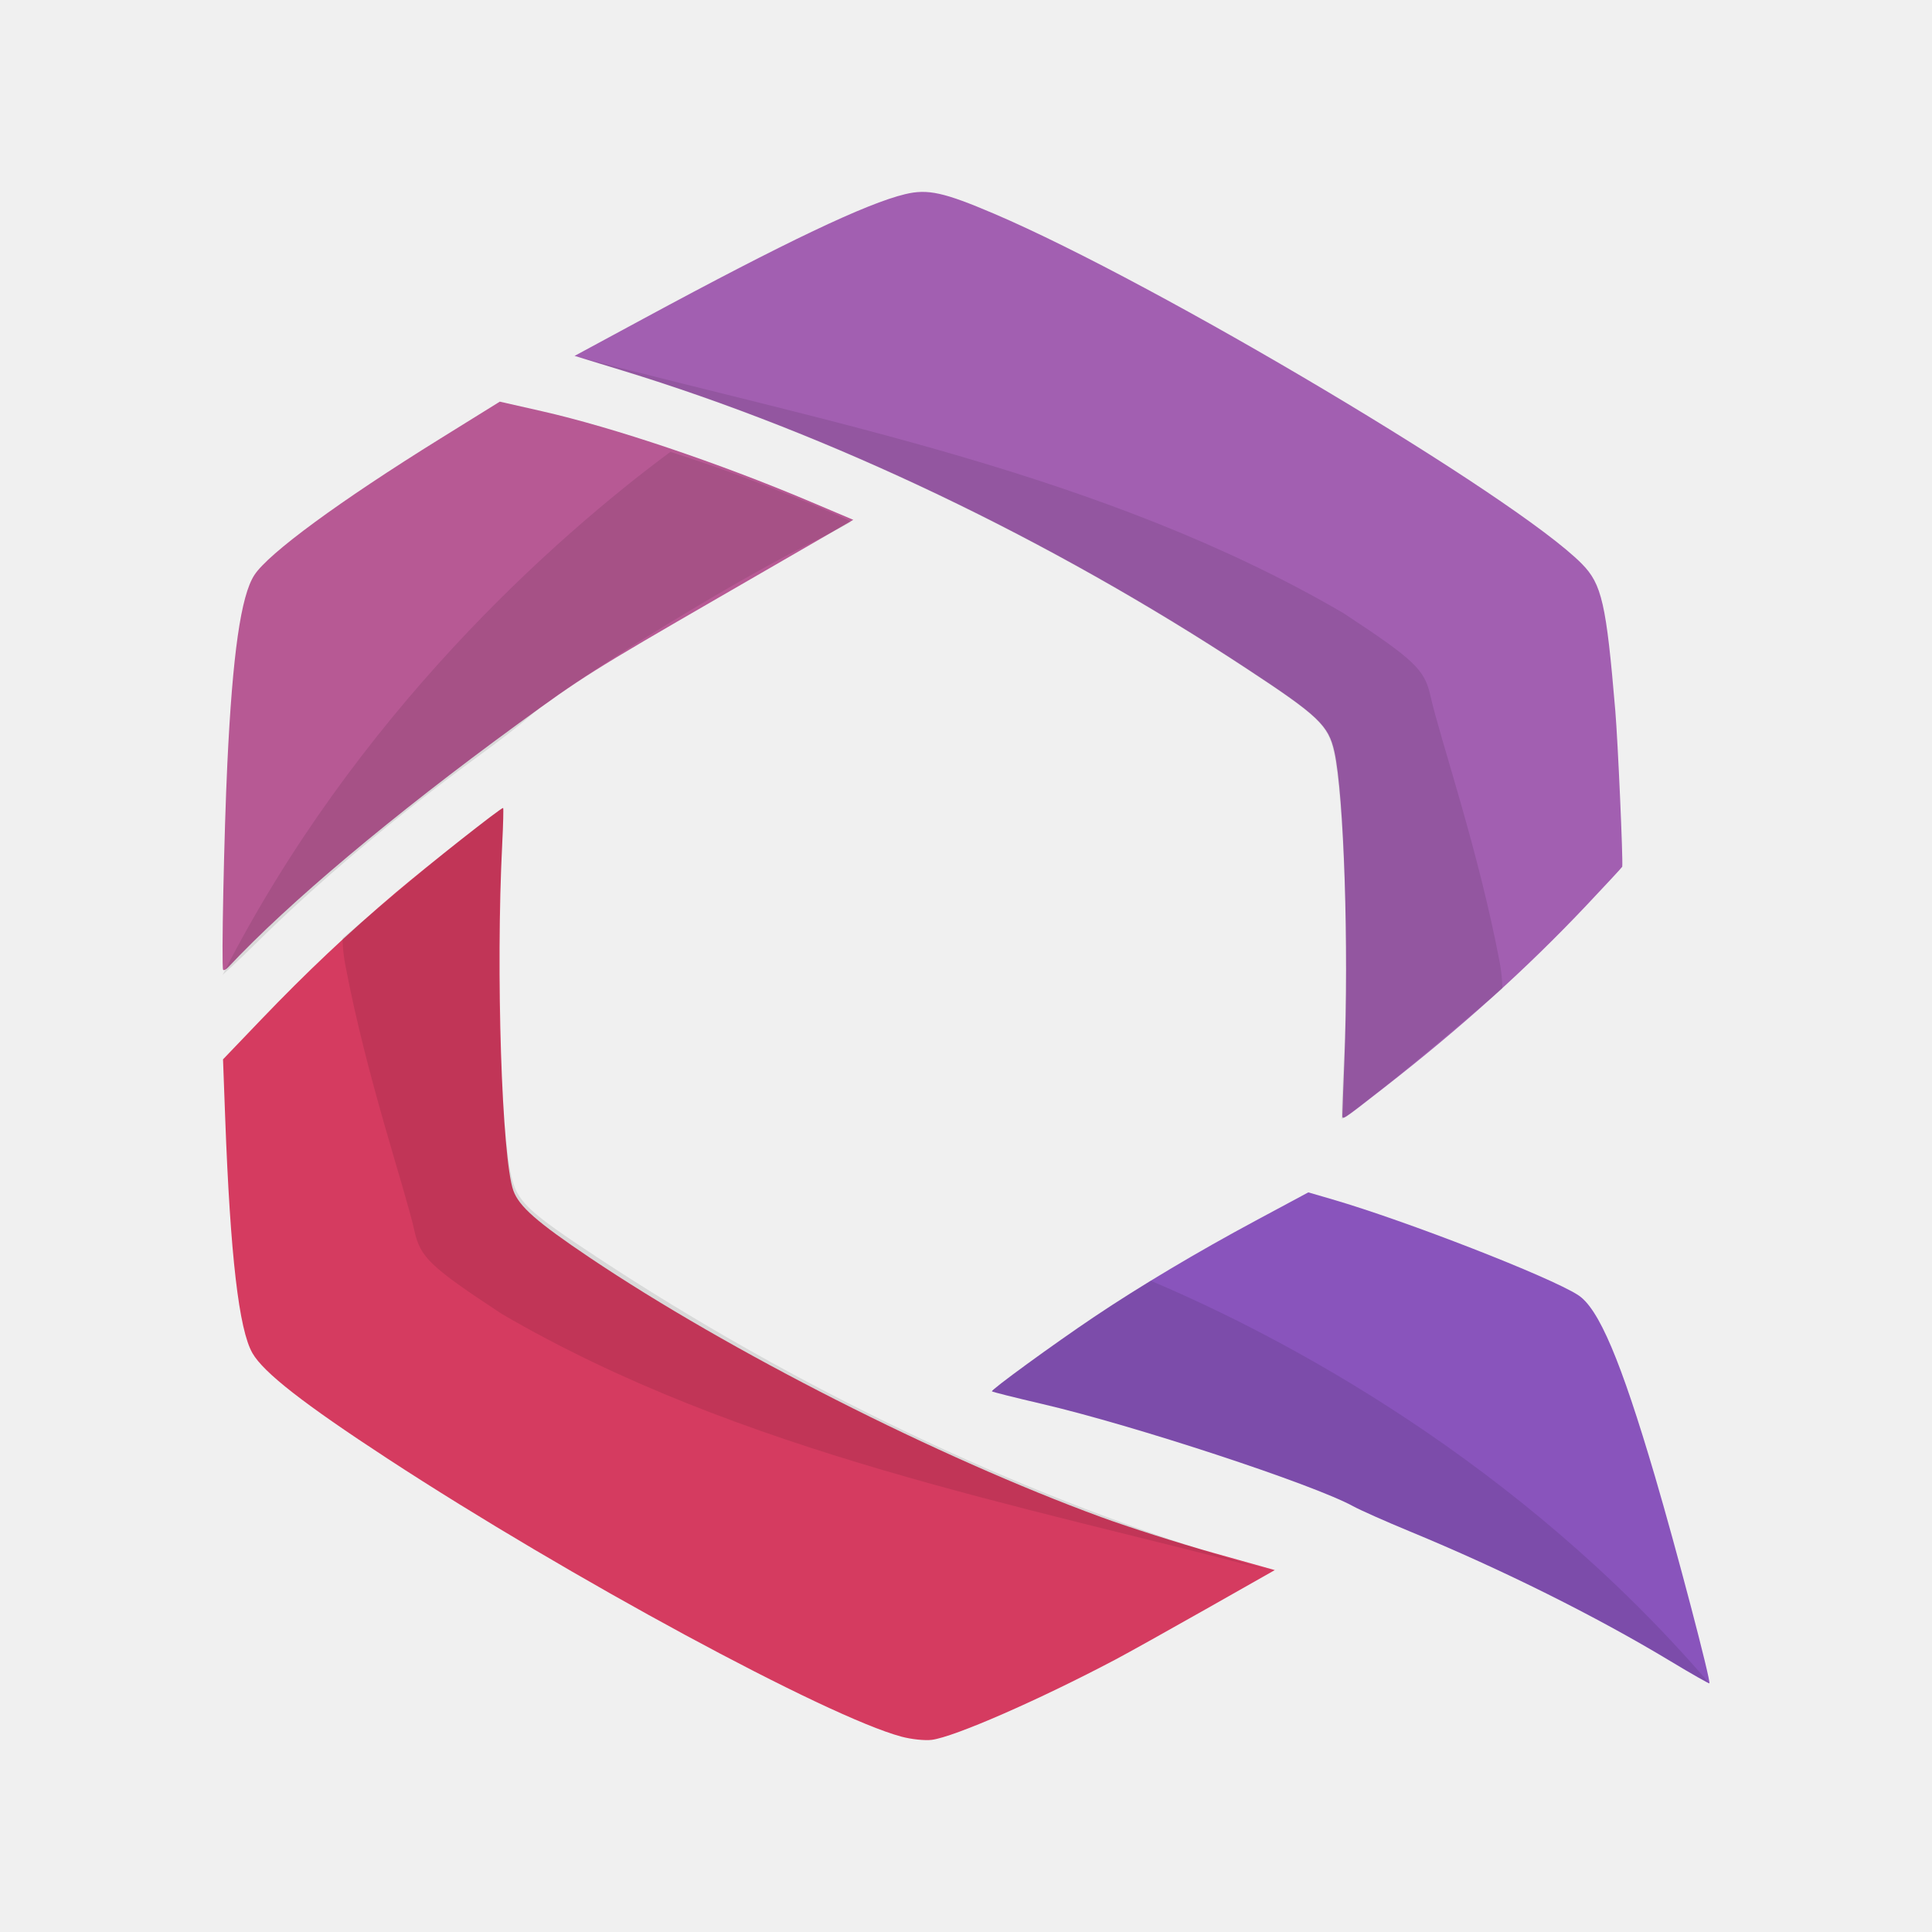
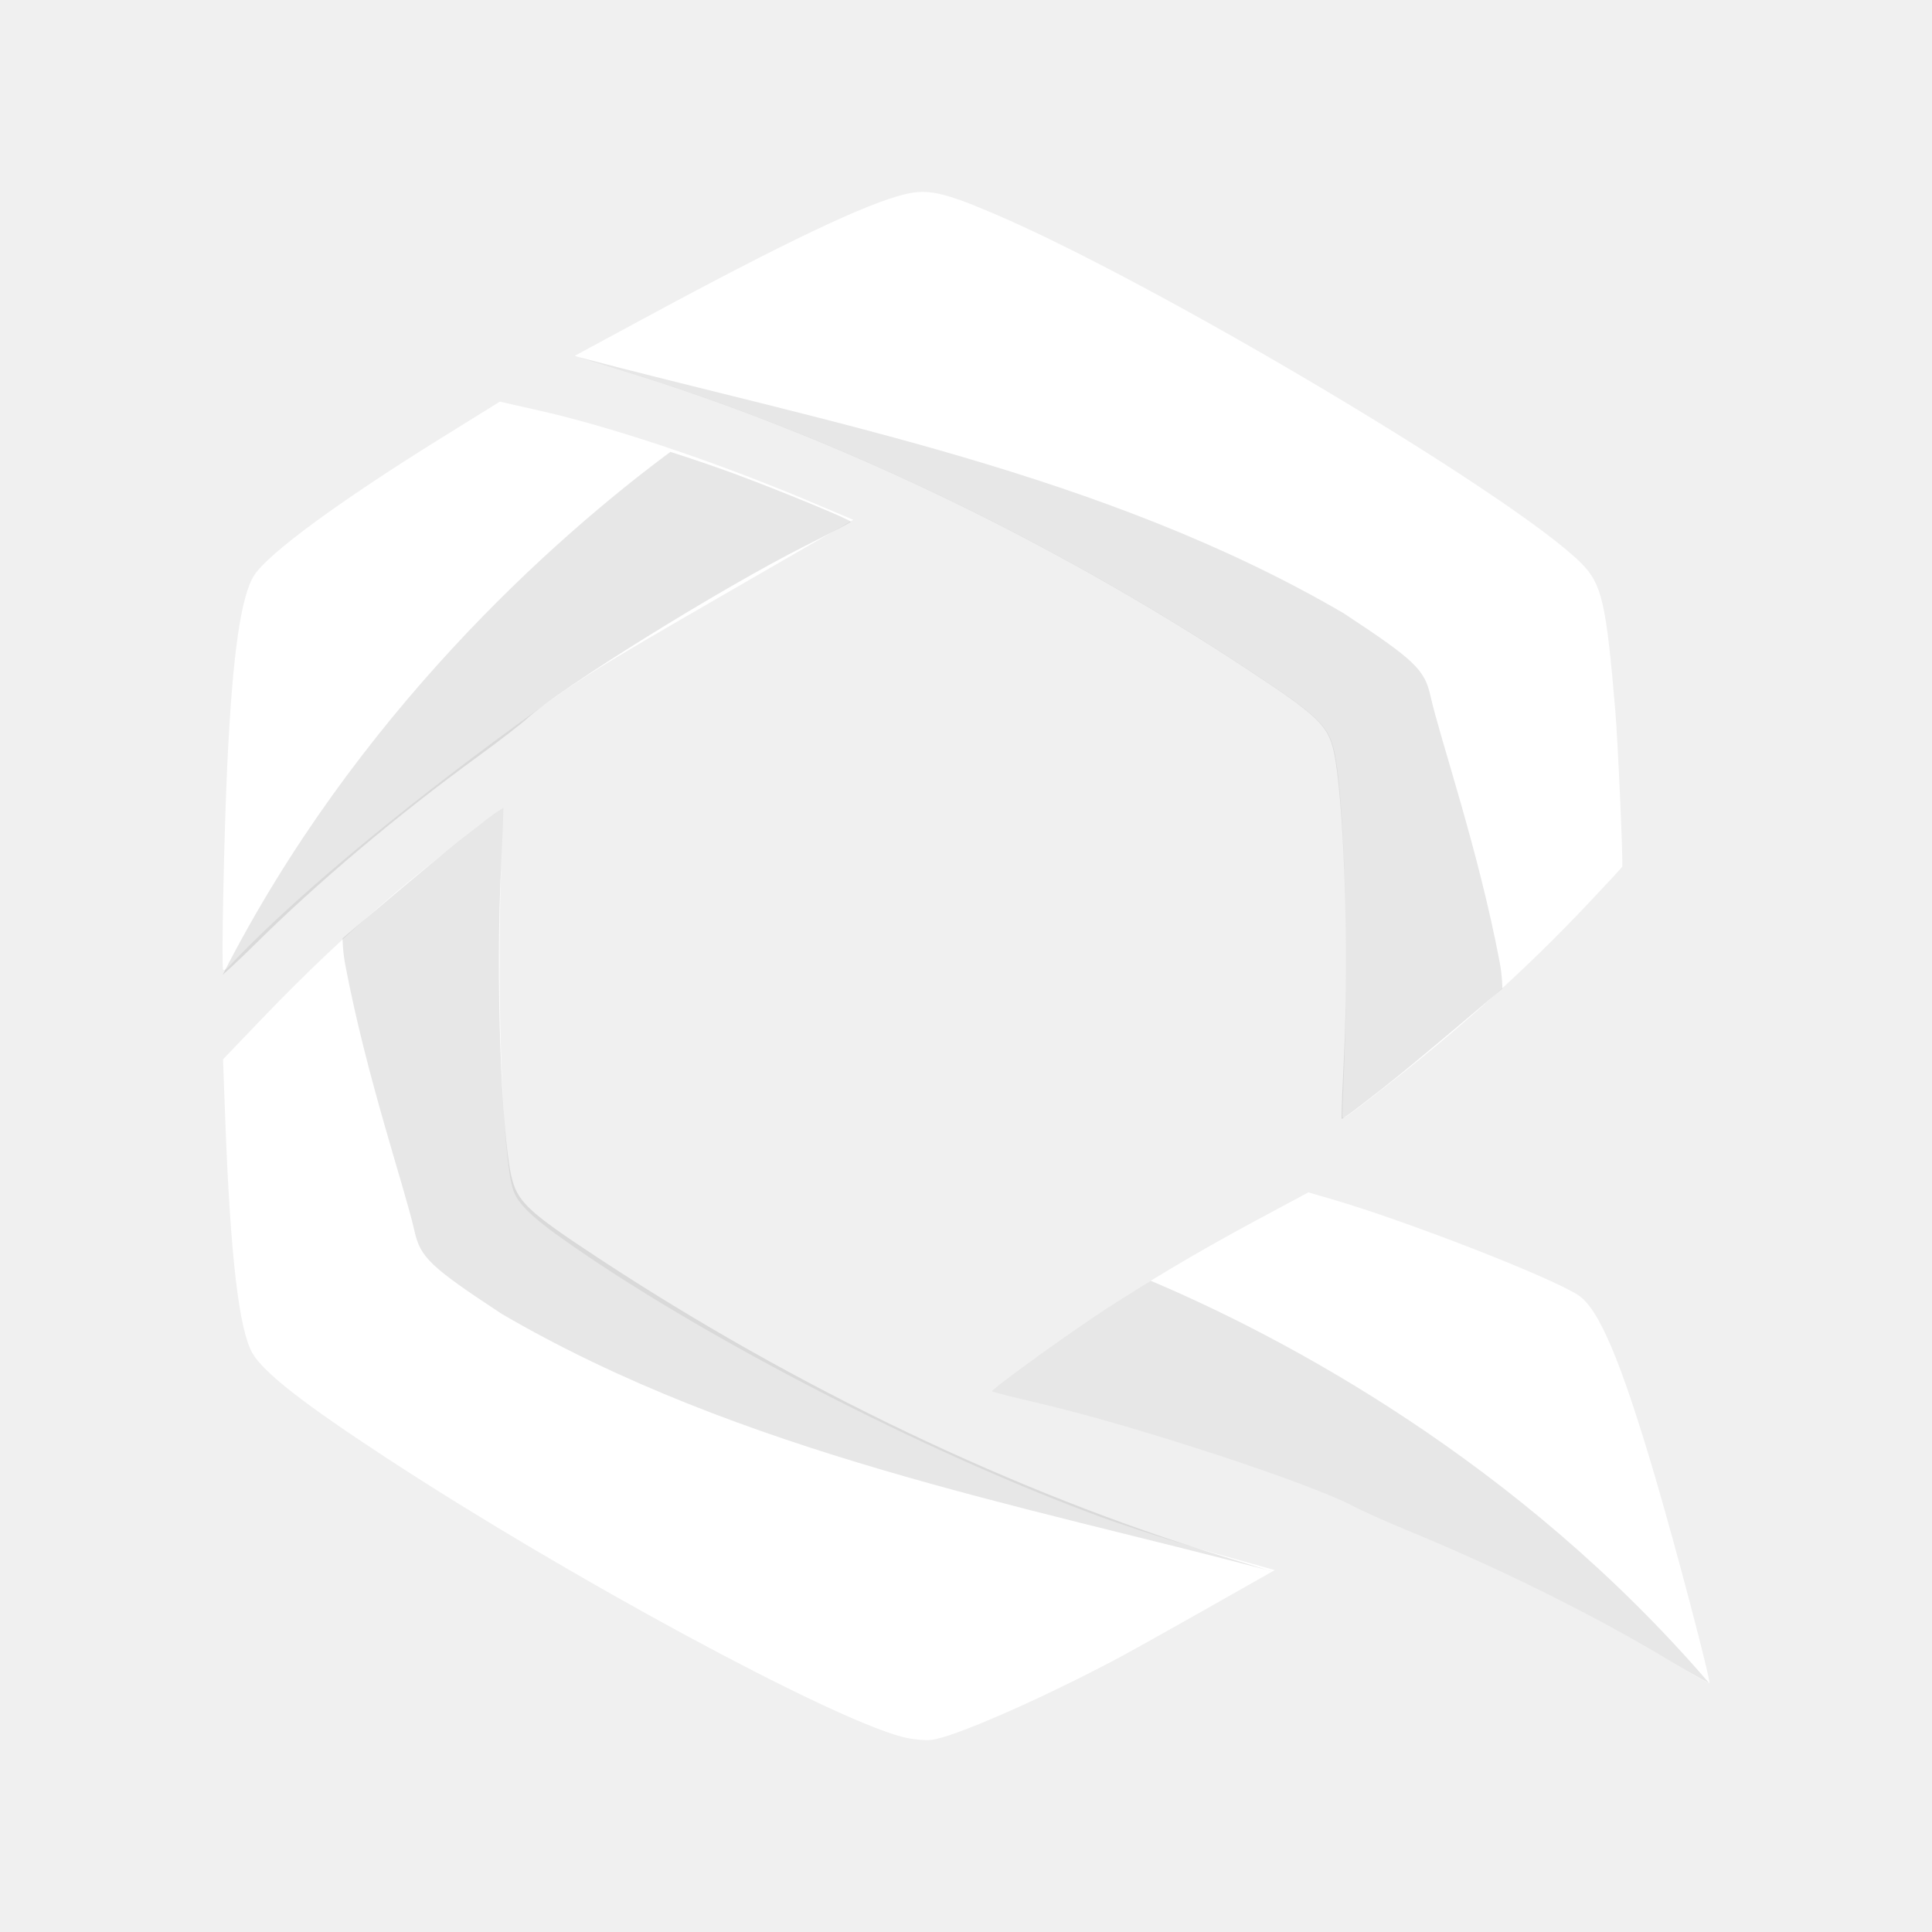
<svg xmlns="http://www.w3.org/2000/svg" version="1.1" id="svg3603" viewBox="0 0 100 100" height="34" width="34">
  <defs id="defs3605" />
  <g style="display:inline" transform="translate(0,-952.3622)" id="layer1" />
  <g style="display:inline" id="layer2" />
  <g style="display:inline" id="layer3" />
  <g style="display:inline" id="layer4" />
  <g style="display:inline" id="layer5">
    <g style="display:inline" transform="matrix(0.1592349,0,0,0.1592349,148.4708,-646.5906)" id="g13929">
-       <path id="path13931" d="m -496.051,4422.888 c 0.004,-0.839 0.297,-8.812 0.651,-17.719 1.461,-36.791 -0.14,-86.223 -3.245,-100.184 -1.914,-8.603 -5.138,-11.666 -28.362,-26.946 -64.267,-42.282 -135.64,-76.371 -203.119,-97.012 l -15.493,-4.739 22.248,-12.02 c 46.413,-25.074 72.585,-37.528 85.219,-40.552 7.327,-1.754 12.526,-0.61 28.829,6.34 52.868,22.539 169.711,92.126 191.089,113.805 6.527,6.619 7.954,12.88 10.893,47.788 0.837,9.945 2.545,48.362 2.253,50.692 -0.02,0.158 -5.257,5.812 -11.638,12.562 -19.531,20.662 -40.648,39.678 -66.044,59.473 -13.851,10.796 -13.29,10.437 -13.28,8.511 l 0,0 z" style="fill:#a25fb1;fill-opacity:1;stroke:none" />
-       <path style="fill:#b75994;fill-opacity:1;stroke:none" d="m -859.88,4375.822 c -0.583,-1.01 0.313,-44.617 1.377,-67.005 1.692,-35.59 4.405,-54.537 8.774,-61.273 4.587,-7.071 27.736,-24.059 60.531,-44.42 l 19.262,-11.959 13.671,3.103 c 23.272,5.283 57.636,16.86 87.242,29.392 l 13.988,5.92 -43.434,25.094 c -41.216,23.814 -44.573,25.921 -65.699,41.34 -40.659,29.676 -74.331,57.959 -94.05,78.997 -0.725,0.773 -1.472,1.14 -1.66,0.814 z" id="path13933" />
-       <path style="fill:#d53b60;fill-opacity:1;stroke:none" d="m -569.782,4600.028 c -24.944,13.176 -52.397,25.18 -59.75,26.125 -2.218,0.285 -6.636,-0.179 -9.817,-1.031 -24.29,-6.508 -107.961,-51.762 -166.932,-90.285 -27.351,-17.867 -40.406,-28.05 -44.047,-34.357 -4.42,-7.655 -7.209,-31.681 -8.871,-76.407 l -0.71,-19.119 12.282,-12.818 c 14.887,-15.537 28.476,-28.359 43.922,-41.444 10.7,-9.064 34.146,-27.543 34.839,-27.458 0.164,0.021 0.038,5.217 -0.282,11.549 -2.097,41.54 -0.154,102.303 3.609,112.815 1.847,5.161 7.672,10.277 24.826,21.805 45.352,30.476 113.109,64.855 166.224,84.339 8.822,3.236 25.135,8.438 36.251,11.559 l 20.211,5.675 -22.38,12.679 c -12.309,6.974 -25.528,14.342 -29.375,16.374 z" id="path13935" />
+       <path id="path13931" d="m -496.051,4422.888 c 0.004,-0.839 0.297,-8.812 0.651,-17.719 1.461,-36.791 -0.14,-86.223 -3.245,-100.184 -1.914,-8.603 -5.138,-11.666 -28.362,-26.946 -64.267,-42.282 -135.64,-76.371 -203.119,-97.012 l -15.493,-4.739 22.248,-12.02 c 46.413,-25.074 72.585,-37.528 85.219,-40.552 7.327,-1.754 12.526,-0.61 28.829,6.34 52.868,22.539 169.711,92.126 191.089,113.805 6.527,6.619 7.954,12.88 10.893,47.788 0.837,9.945 2.545,48.362 2.253,50.692 -0.02,0.158 -5.257,5.812 -11.638,12.562 -19.531,20.662 -40.648,39.678 -66.044,59.473 -13.851,10.796 -13.29,10.437 -13.28,8.511 l 0,0 z" style="fill:#fff;fill-opacity:1;stroke:none" />
+       <path style="fill:#fff;fill-opacity:1;stroke:none" d="m -859.88,4375.822 c -0.583,-1.01 0.313,-44.617 1.377,-67.005 1.692,-35.59 4.405,-54.537 8.774,-61.273 4.587,-7.071 27.736,-24.059 60.531,-44.42 l 19.262,-11.959 13.671,3.103 c 23.272,5.283 57.636,16.86 87.242,29.392 l 13.988,5.92 -43.434,25.094 c -41.216,23.814 -44.573,25.921 -65.699,41.34 -40.659,29.676 -74.331,57.959 -94.05,78.997 -0.725,0.773 -1.472,1.14 -1.66,0.814 z" id="path13933" />
+       <path style="fill:#fff;fill-opacity:1;stroke:none" d="m -569.782,4600.028 c -24.944,13.176 -52.397,25.18 -59.75,26.125 -2.218,0.285 -6.636,-0.179 -9.817,-1.031 -24.29,-6.508 -107.961,-51.762 -166.932,-90.285 -27.351,-17.867 -40.406,-28.05 -44.047,-34.357 -4.42,-7.655 -7.209,-31.681 -8.871,-76.407 l -0.71,-19.119 12.282,-12.818 c 14.887,-15.537 28.476,-28.359 43.922,-41.444 10.7,-9.064 34.146,-27.543 34.839,-27.458 0.164,0.021 0.038,5.217 -0.282,11.549 -2.097,41.54 -0.154,102.303 3.609,112.815 1.847,5.161 7.672,10.277 24.826,21.805 45.352,30.476 113.109,64.855 166.224,84.339 8.822,3.236 25.135,8.438 36.251,11.559 l 20.211,5.675 -22.38,12.679 c -12.309,6.974 -25.528,14.342 -29.375,16.374 z" id="path13935" />
      <path id="path13937" d="m -770.296,4324.154 c -1.59,1.019 -4.915,3.619 -11.84,9.017 -10.493,8.179 -38.914,32.434 -38.914,32.434 0,0 -0.01,3.907 0.874,8.572 7.01,37.002 19.386,72.588 22.491,86.55 1.914,8.603 5.139,11.678 28.363,26.958 77.664,45.328 169.328,62.192 249.766,83.501 l 0.259,0.122 -15.496,-4.771 c -67.478,-20.641 -138.838,-54.713 -203.105,-96.995 -23.225,-15.28 -26.45,-18.355 -28.363,-26.958 -3.105,-13.961 -5.122,-63.4 -3.251,-100.172 0.459,-9.025 0.729,-15.976 0.719,-18.546 -0.004,-0.963 0.086,-0.731 -1.504,0.288 z" style="fill:#000000;fill-opacity:0.096;stroke:none" />
      <g id="g13939" transform="matrix(0.9717394,-0.2360564,-0.2360564,-0.9717394,1048.786,8759.908)">
-         <path id="path13941" d="m -512.748,4552.306 c -21.089,-5.483 -41.646,-11.821 -58.631,-18.076 -14.807,-5.453 -38.21,-15.105 -37.956,-15.654 0.107,-0.232 6.769,-3.737 14.805,-7.789 27.396,-13.816 79.499,-46.189 90.469,-56.213 1.972,-1.802 9.175,-7.349 16.007,-12.328 26.315,-19.176 52.222,-41.016 72.449,-61.074 5.534,-5.487 10.248,-9.935 10.477,-9.883 0.714,0.162 -0.13,45.27 -1.301,69.533 -1.902,39.407 -4.872,57.441 -10.414,63.235 -7.667,8.015 -48.581,36.581 -70.208,49.018 l -7.082,4.072 -18.616,-4.84 z" style="fill:#8954bc;fill-opacity:1;stroke:none" />
+         <path id="path13941" d="m -512.748,4552.306 c -21.089,-5.483 -41.646,-11.821 -58.631,-18.076 -14.807,-5.453 -38.21,-15.105 -37.956,-15.654 0.107,-0.232 6.769,-3.737 14.805,-7.789 27.396,-13.816 79.499,-46.189 90.469,-56.213 1.972,-1.802 9.175,-7.349 16.007,-12.328 26.315,-19.176 52.222,-41.016 72.449,-61.074 5.534,-5.487 10.248,-9.935 10.477,-9.883 0.714,0.162 -0.13,45.27 -1.301,69.533 -1.902,39.407 -4.872,57.441 -10.414,63.235 -7.667,8.015 -48.581,36.581 -70.208,49.018 l -7.082,4.072 -18.616,-4.84 z" style="fill:#fff;fill-opacity:1;stroke:none" />
        <path id="path13943" d="m -405.146,4371.301 c 0,0 -4.94,4.405 -10.474,9.893 -20.227,20.058 -46.115,41.868 -72.43,61.045 -6.832,4.978 -14.034,10.539 -16.006,12.34 -10.971,10.024 -63.095,42.39 -90.491,56.205 -8.036,4.052 -14.68,7.559 -14.787,7.791 -0.253,0.549 23.168,10.216 37.974,15.669 6.428,2.368 13.381,4.726 20.667,7.066 37.763,-28.012 102.343,-85.285 145.546,-170.01 z" style="fill:#000000;fill-opacity:0.096;stroke:none" />
      </g>
      <path id="path13945" d="m -860.03,4377.502 c 0,0 4.94,-4.405 10.474,-9.893 20.227,-20.058 46.115,-41.869 72.43,-61.045 6.832,-4.978 14.034,-10.538 16.006,-12.34 10.971,-10.024 63.095,-42.39 90.491,-56.205 8.036,-4.052 14.68,-7.559 14.787,-7.791 0.254,-0.549 -23.167,-10.216 -37.974,-15.67 -6.428,-2.367 -13.38,-4.726 -20.667,-7.066 -37.763,28.012 -102.343,85.285 -145.546,170.01 z" style="fill:#000000;fill-opacity:0.096;stroke:none" />
      <path style="fill:#000000;fill-opacity:0.096;stroke:none" d="m -494.805,4423.4 c 1.59,-1.019 4.915,-3.619 11.84,-9.017 10.493,-8.179 38.913,-32.434 38.913,-32.434 0,0 0.01,-3.907 -0.874,-8.572 -7.01,-37.002 -19.386,-72.589 -22.491,-86.55 -1.913,-8.603 -5.139,-11.678 -28.363,-26.958 -77.664,-45.327 -169.329,-62.192 -249.766,-83.501 l -0.259,-0.122 15.496,4.771 c 67.478,20.641 138.838,54.713 203.105,96.995 23.225,15.28 26.45,18.355 28.363,26.958 3.105,13.962 5.122,63.4 3.251,100.172 -0.459,9.025 -0.729,15.976 -0.719,18.546 0.004,0.963 -0.086,0.731 1.504,-0.288 z" id="path13947" />
    </g>
  </g>
</svg>
